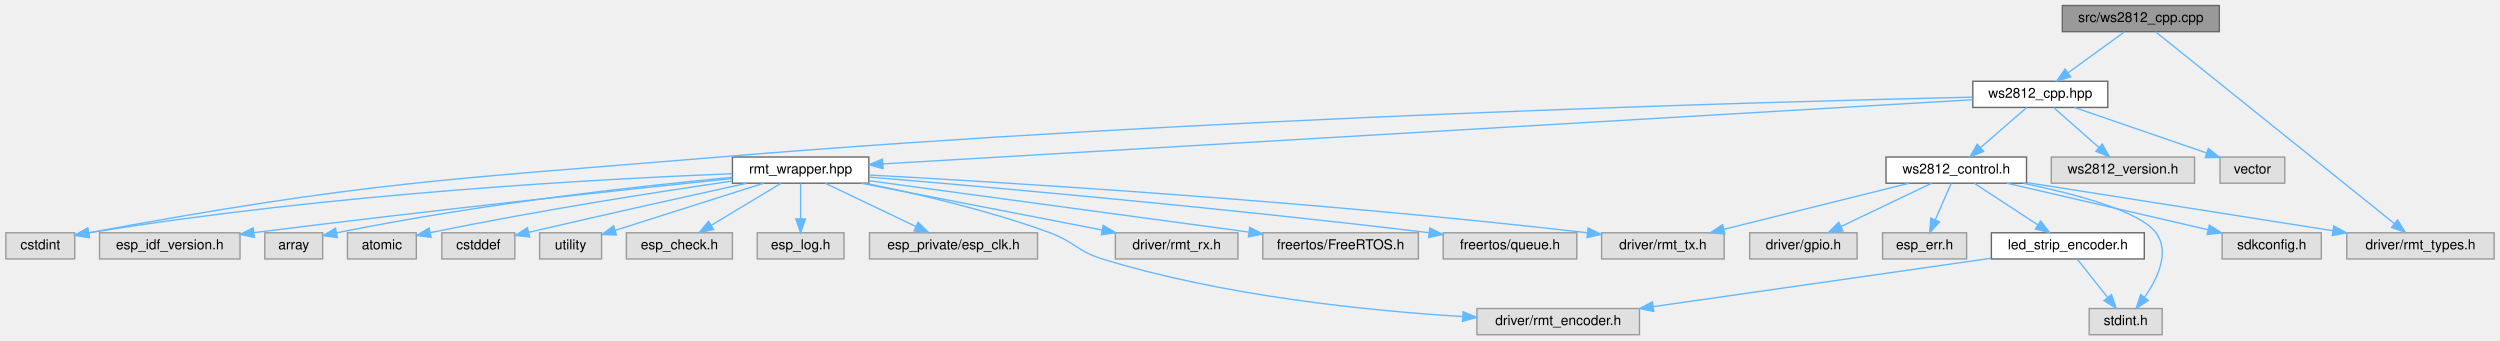
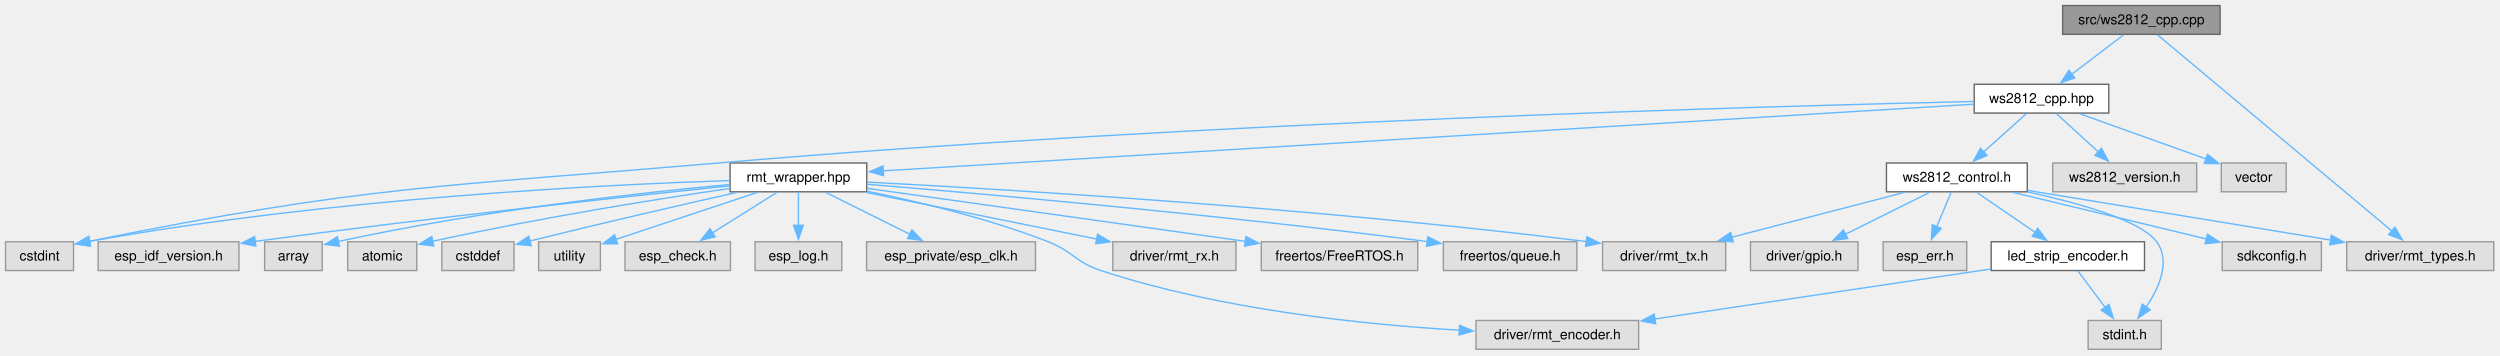
- <svg xmlns="http://www.w3.org/2000/svg" xmlns:xlink="http://www.w3.org/1999/xlink" width="1815pt" height="247pt" viewBox="0.00 0.00 1814.50 247.00">
-   <g id="graph0" class="graph" transform="scale(1 1) rotate(0) translate(4 243)">
+ <svg xmlns="http://www.w3.org/2000/svg" xmlns:xlink="http://www.w3.org/1999/xlink" width="1802pt" height="256pt" viewBox="0.00 0.00 1802.00 256.00">
+   <g id="graph0" class="graph" transform="scale(1 1) rotate(0) translate(4 251.75)">
    <g id="Node000001" class="node">
      <g id="a_Node000001">
        <a xlink:title="WS2812Strip C++ wrapper implementation.">
-           <polygon fill="#999999" stroke="#666666" points="1607,-239 1493,-239 1493,-220 1607,-220 1607,-239" />
-           <text text-anchor="middle" x="1550" y="-227" font-family="Helvetica,sans-Serif" font-size="10.00">src/ws2812_cpp.cpp</text>
+           <polygon fill="#999999" stroke="#666666" points="1596.25,-247.75 1482.75,-247.75 1482.75,-227 1596.25,-227 1596.25,-247.75" />
+           <text xml:space="preserve" text-anchor="middle" x="1539.5" y="-234.25" font-family="Helvetica,sans-Serif" font-size="10.00">src/ws2812_cpp.cpp</text>
        </a>
      </g>
    </g>
    <g id="Node000002" class="node">
      <g id="a_Node000002">
        <a xlink:href="ws2812__cpp_8hpp.html" target="_top" xlink:title="C++ wrapper for the HF-WS2812 RMT LED driver.">
-           <polygon fill="white" stroke="#666666" points="1526,-184 1428,-184 1428,-165 1526,-165 1526,-184" />
-           <text text-anchor="middle" x="1477" y="-172" font-family="Helvetica,sans-Serif" font-size="10.00">ws2812_cpp.hpp</text>
+           <polygon fill="white" stroke="#666666" points="1516,-191 1419,-191 1419,-170.25 1516,-170.25 1516,-191" />
+           <text xml:space="preserve" text-anchor="middle" x="1467.5" y="-177.5" font-family="Helvetica,sans-Serif" font-size="10.00">ws2812_cpp.hpp</text>
        </a>
      </g>
    </g>
    <g id="edge1_Node000001_Node000002" class="edge">
      <g id="a_edge1_Node000001_Node000002">
        <a xlink:title=" ">
-           <path fill="none" stroke="#63b8ff" d="M1538.27,-219.98C1527.27,-212 1510.58,-199.88 1497.4,-190.31" />
-           <polygon fill="#63b8ff" stroke="#63b8ff" points="1499.09,-187.21 1488.94,-184.17 1494.98,-192.88 1499.09,-187.21" />
+           <path fill="none" stroke="#63b8ff" d="M1526.63,-226.59C1516.29,-218.72 1501.53,-207.5 1489.35,-198.24" />
+           <polygon fill="#63b8ff" stroke="#63b8ff" points="1491.54,-195.51 1481.47,-192.24 1487.31,-201.08 1491.54,-195.51" />
        </a>
      </g>
    </g>
    <g id="Node000020" class="node">
      <g id="a_Node000020">
        <a xlink:title=" ">
-           <polygon fill="#e0e0e0" stroke="#999999" points="1806.5,-74 1699.5,-74 1699.5,-55 1806.5,-55 1806.5,-74" />
-           <text text-anchor="middle" x="1753" y="-62" font-family="Helvetica,sans-Serif" font-size="10.00">driver/rmt_types.h</text>
+           <polygon fill="#e0e0e0" stroke="#999999" points="1793.5,-77.5 1687.5,-77.5 1687.5,-56.75 1793.5,-56.75 1793.5,-77.5" />
+           <text xml:space="preserve" text-anchor="middle" x="1740.5" y="-64" font-family="Helvetica,sans-Serif" font-size="10.00">driver/rmt_types.h</text>
        </a>
      </g>
    </g>
    <g id="edge30_Node000001_Node000020" class="edge">
      <g id="a_edge30_Node000001_Node000020">
        <a xlink:title=" ">
-           <path fill="none" stroke="#63b8ff" d="M1560.63,-219.97C1593.23,-193.79 1692.11,-114.39 1733.96,-80.79" />
-           <polygon fill="#63b8ff" stroke="#63b8ff" points="1736.38,-83.34 1741.98,-74.34 1732,-77.88 1736.38,-83.34" />
+           <path fill="none" stroke="#63b8ff" d="M1551.18,-226.6C1584.13,-199.01 1678.2,-120.27 1720.02,-85.27" />
+           <polygon fill="#63b8ff" stroke="#63b8ff" points="1722.21,-88 1727.63,-78.9 1717.72,-82.63 1722.21,-88" />
        </a>
      </g>
    </g>
    <g id="Node000003" class="node">
      <g id="a_Node000003">
        <a xlink:href="rmt__wrapper_8hpp.html" target="_top" xlink:title="A modern C++17 header‑only wrapper around the ESP‑IDF v5.3 “new” RMT.">
-           <polygon fill="white" stroke="#666666" points="626.5,-129 527.5,-129 527.5,-110 626.5,-110 626.5,-129" />
-           <text text-anchor="middle" x="577" y="-117" font-family="Helvetica,sans-Serif" font-size="10.00">rmt_wrapper.hpp</text>
+           <polygon fill="white" stroke="#666666" points="620.75,-134.25 522.25,-134.25 522.25,-113.5 620.75,-113.5 620.75,-134.25" />
+           <text xml:space="preserve" text-anchor="middle" x="571.5" y="-120.75" font-family="Helvetica,sans-Serif" font-size="10.00">rmt_wrapper.hpp</text>
        </a>
      </g>
    </g>
    <g id="edge2_Node000002_Node000003" class="edge">
      <g id="a_edge2_Node000002_Node000003">
        <a xlink:title=" ">
-           <path fill="none" stroke="#63b8ff" d="M1427.97,-170.61C1274.55,-161.58 803.94,-133.86 636.72,-124.02" />
-           <polygon fill="#63b8ff" stroke="#63b8ff" points="636.81,-120.52 626.62,-123.42 636.4,-127.5 636.81,-120.52" />
+           <path fill="none" stroke="#63b8ff" d="M1418.69,-176.64C1266.42,-167.34 800.31,-138.86 632.5,-128.6" />
+           <polygon fill="#63b8ff" stroke="#63b8ff" points="632.88,-125.12 622.69,-128 632.46,-132.11 632.88,-125.12" />
        </a>
      </g>
    </g>
    <g id="Node000008" class="node">
      <g id="a_Node000008">
        <a xlink:title=" ">
-           <polygon fill="#e0e0e0" stroke="#999999" points="50,-74 0,-74 0,-55 50,-55 50,-74" />
-           <text text-anchor="middle" x="25" y="-62" font-family="Helvetica,sans-Serif" font-size="10.00">cstdint</text>
+           <polygon fill="#e0e0e0" stroke="#999999" points="49,-77.5 0,-77.5 0,-56.75 49,-56.75 49,-77.5" />
+           <text xml:space="preserve" text-anchor="middle" x="24.5" y="-64" font-family="Helvetica,sans-Serif" font-size="10.00">cstdint</text>
        </a>
      </g>
    </g>
    <g id="edge28_Node000002_Node000008" class="edge">
      <g id="a_edge28_Node000002_Node000008">
        <a xlink:title=" ">
-           <path fill="none" stroke="#63b8ff" d="M1427.76,-172.48C1286.17,-169.28 865.77,-157.87 518,-129 316.54,-112.28 262.78,-111.24 60.25,-74.03" />
-           <polygon fill="#63b8ff" stroke="#63b8ff" points="60.64,-70.54 50.17,-72.17 59.37,-77.42 60.64,-70.54" />
+           <path fill="none" stroke="#63b8ff" d="M1418.51,-178.61C1277.64,-175.42 859.4,-163.96 513.5,-134.25 313.7,-117.09 259.59,-118.09 60.41,-77.86" />
+           <polygon fill="#63b8ff" stroke="#63b8ff" points="61.25,-74.46 50.75,-75.9 59.85,-81.32 61.25,-74.46" />
        </a>
      </g>
    </g>
    <g id="Node000018" class="node">
      <g id="a_Node000018">
        <a xlink:href="ws2812__control_8h.html" target="_top" xlink:title="ESP-IDF RMT backend for WS2812 / NeoPixel LED chains.">
-           <polygon fill="white" stroke="#666666" points="1467,-129 1365,-129 1365,-110 1467,-110 1467,-129" />
-           <text text-anchor="middle" x="1416" y="-117" font-family="Helvetica,sans-Serif" font-size="10.00">ws2812_control.h</text>
+           <polygon fill="white" stroke="#666666" points="1457.25,-134.25 1355.75,-134.25 1355.75,-113.5 1457.25,-113.5 1457.25,-134.25" />
+           <text xml:space="preserve" text-anchor="middle" x="1406.5" y="-120.75" font-family="Helvetica,sans-Serif" font-size="10.00">ws2812_control.h</text>
        </a>
      </g>
    </g>
    <g id="edge17_Node000002_Node000018" class="edge">
      <g id="a_edge17_Node000002_Node000018">
        <a xlink:title=" ">
-           <path fill="none" stroke="#63b8ff" d="M1467.2,-164.98C1458.18,-157.15 1444.59,-145.34 1433.68,-135.86" />
-           <polygon fill="#63b8ff" stroke="#63b8ff" points="1435.82,-133.09 1425.98,-129.17 1431.23,-138.37 1435.82,-133.09" />
+           <path fill="none" stroke="#63b8ff" d="M1456.59,-169.84C1448.01,-162.13 1435.83,-151.2 1425.62,-142.04" />
+           <polygon fill="#63b8ff" stroke="#63b8ff" points="1428.22,-139.66 1418.44,-135.59 1423.54,-144.87 1428.22,-139.66" />
        </a>
      </g>
    </g>
    <g id="Node000025" class="node">
      <g id="a_Node000025">
        <a xlink:title=" ">
-           <polygon fill="#e0e0e0" stroke="#999999" points="1589,-129 1485,-129 1485,-110 1589,-110 1589,-129" />
-           <text text-anchor="middle" x="1537" y="-117" font-family="Helvetica,sans-Serif" font-size="10.00">ws2812_version.h</text>
+           <polygon fill="#e0e0e0" stroke="#999999" points="1579.38,-134.25 1475.62,-134.25 1475.62,-113.5 1579.38,-113.5 1579.38,-134.25" />
+           <text xml:space="preserve" text-anchor="middle" x="1527.5" y="-120.75" font-family="Helvetica,sans-Serif" font-size="10.00">ws2812_version.h</text>
        </a>
      </g>
    </g>
    <g id="edge27_Node000002_Node000025" class="edge">
      <g id="a_edge27_Node000002_Node000025">
        <a xlink:title=" ">
-           <path fill="none" stroke="#63b8ff" d="M1486.64,-164.98C1495.51,-157.15 1508.87,-145.34 1519.61,-135.86" />
-           <polygon fill="#63b8ff" stroke="#63b8ff" points="1522.01,-138.41 1527.18,-129.17 1517.37,-133.17 1522.01,-138.41" />
+           <path fill="none" stroke="#63b8ff" d="M1478.23,-169.84C1486.59,-162.21 1498.41,-151.42 1508.38,-142.32" />
+           <polygon fill="#63b8ff" stroke="#63b8ff" points="1510.72,-144.92 1515.75,-135.6 1506,-139.75 1510.72,-144.92" />
        </a>
      </g>
    </g>
    <g id="Node000026" class="node">
      <g id="a_Node000026">
        <a xlink:title=" ">
-           <polygon fill="#e0e0e0" stroke="#999999" points="1654.5,-129 1607.5,-129 1607.5,-110 1654.5,-110 1654.5,-129" />
-           <text text-anchor="middle" x="1631" y="-117" font-family="Helvetica,sans-Serif" font-size="10.00">vector</text>
+           <polygon fill="#e0e0e0" stroke="#999999" points="1643.88,-134.25 1597.12,-134.25 1597.12,-113.5 1643.88,-113.5 1643.88,-134.25" />
+           <text xml:space="preserve" text-anchor="middle" x="1620.5" y="-120.75" font-family="Helvetica,sans-Serif" font-size="10.00">vector</text>
        </a>
      </g>
    </g>
    <g id="edge29_Node000002_Node000026" class="edge">
      <g id="a_edge29_Node000002_Node000026">
        <a xlink:title=" ">
-           <path fill="none" stroke="#63b8ff" d="M1501.74,-164.98C1527.75,-156.03 1568.83,-141.9 1597.68,-131.97" />
-           <polygon fill="#63b8ff" stroke="#63b8ff" points="1599.01,-135.21 1607.33,-128.65 1596.74,-128.59 1599.01,-135.21" />
+           <path fill="none" stroke="#63b8ff" d="M1494.85,-169.84C1520.39,-160.7 1558.59,-147.03 1586.16,-137.16" />
+           <polygon fill="#63b8ff" stroke="#63b8ff" points="1587.23,-140.5 1595.47,-133.83 1584.88,-133.91 1587.23,-140.5" />
        </a>
      </g>
    </g>
    <g id="Node000004" class="node">
      <g id="a_Node000004">
        <a xlink:title=" ">
-           <polygon fill="#e0e0e0" stroke="#999999" points="170,-74 68,-74 68,-55 170,-55 170,-74" />
-           <text text-anchor="middle" x="119" y="-62" font-family="Helvetica,sans-Serif" font-size="10.00">esp_idf_version.h</text>
+           <polygon fill="#e0e0e0" stroke="#999999" points="168.25,-77.5 66.75,-77.5 66.75,-56.75 168.25,-56.75 168.25,-77.5" />
+           <text xml:space="preserve" text-anchor="middle" x="117.5" y="-64" font-family="Helvetica,sans-Serif" font-size="10.00">esp_idf_version.h</text>
        </a>
      </g>
    </g>
    <g id="edge3_Node000003_Node000004" class="edge">
      <g id="a_edge3_Node000003_Node000004">
        <a xlink:title=" ">
-           <path fill="none" stroke="#63b8ff" d="M527.31,-113.42C453.84,-105.8 311.65,-90.66 180.29,-74.13" />
-           <polygon fill="#63b8ff" stroke="#63b8ff" points="180.41,-70.62 170.05,-72.84 179.53,-77.56 180.41,-70.62" />
+           <path fill="none" stroke="#63b8ff" d="M521.97,-117.82C449.34,-110.26 309.38,-95.16 179.84,-77.77" />
+           <polygon fill="#63b8ff" stroke="#63b8ff" points="180.42,-74.32 170.04,-76.45 179.48,-81.25 180.42,-74.32" />
        </a>
      </g>
    </g>
    <g id="Node000005" class="node">
      <g id="a_Node000005">
        <a xlink:title=" ">
-           <polygon fill="#e0e0e0" stroke="#999999" points="230,-74 188,-74 188,-55 230,-55 230,-74" />
-           <text text-anchor="middle" x="209" y="-62" font-family="Helvetica,sans-Serif" font-size="10.00">array</text>
+           <polygon fill="#e0e0e0" stroke="#999999" points="228.25,-77.5 186.75,-77.5 186.75,-56.75 228.25,-56.75 228.25,-77.5" />
+           <text xml:space="preserve" text-anchor="middle" x="207.5" y="-64" font-family="Helvetica,sans-Serif" font-size="10.00">array</text>
        </a>
      </g>
    </g>
    <g id="edge4_Node000003_Node000005" class="edge">
      <g id="a_edge4_Node000003_Node000005">
        <a xlink:title=" ">
-           <path fill="none" stroke="#63b8ff" d="M527.37,-114.24C463.14,-108.23 347.7,-95.72 240.25,-73.98" />
-           <polygon fill="#63b8ff" stroke="#63b8ff" points="240.71,-70.51 230.21,-71.92 239.3,-77.36 240.71,-70.51" />
+           <path fill="none" stroke="#63b8ff" d="M521.81,-118.75C458.4,-112.91 345.25,-100.56 239.84,-77.7" />
+           <polygon fill="#63b8ff" stroke="#63b8ff" points="240.68,-74.3 230.16,-75.56 239.17,-81.13 240.68,-74.3" />
        </a>
      </g>
    </g>
    <g id="Node000006" class="node">
      <g id="a_Node000006">
        <a xlink:title=" ">
-           <polygon fill="#e0e0e0" stroke="#999999" points="298,-74 248,-74 248,-55 298,-55 298,-74" />
-           <text text-anchor="middle" x="273" y="-62" font-family="Helvetica,sans-Serif" font-size="10.00">atomic</text>
+           <polygon fill="#e0e0e0" stroke="#999999" points="296.38,-77.5 246.62,-77.5 246.62,-56.75 296.38,-56.75 296.38,-77.5" />
+           <text xml:space="preserve" text-anchor="middle" x="271.5" y="-64" font-family="Helvetica,sans-Serif" font-size="10.00">atomic</text>
        </a>
      </g>
    </g>
    <g id="edge5_Node000003_Node000006" class="edge">
      <g id="a_edge5_Node000003_Node000006">
        <a xlink:title=" ">
-           <path fill="none" stroke="#63b8ff" d="M527.01,-111.51C474.77,-103.92 390.22,-90.87 308.19,-74.11" />
-           <polygon fill="#63b8ff" stroke="#63b8ff" points="308.7,-70.64 298.2,-72.04 307.28,-77.49 308.7,-70.64" />
+           <path fill="none" stroke="#63b8ff" d="M522.19,-115.97C470.87,-108.46 388,-95.38 307.51,-77.77" />
+           <polygon fill="#63b8ff" stroke="#63b8ff" points="308.68,-74.44 298.16,-75.7 307.16,-81.28 308.68,-74.44" />
        </a>
      </g>
    </g>
    <g id="Node000007" class="node">
      <g id="a_Node000007">
        <a xlink:title=" ">
-           <polygon fill="#e0e0e0" stroke="#999999" points="369.5,-74 316.5,-74 316.5,-55 369.5,-55 369.5,-74" />
-           <text text-anchor="middle" x="343" y="-62" font-family="Helvetica,sans-Serif" font-size="10.00">cstddef</text>
+           <polygon fill="#e0e0e0" stroke="#999999" points="366.5,-77.5 314.5,-77.5 314.5,-56.75 366.5,-56.75 366.5,-77.5" />
+           <text xml:space="preserve" text-anchor="middle" x="340.5" y="-64" font-family="Helvetica,sans-Serif" font-size="10.00">cstddef</text>
        </a>
      </g>
    </g>
    <g id="edge6_Node000003_Node000007" class="edge">
      <g id="a_edge6_Node000003_Node000007">
        <a xlink:title=" ">
-           <path fill="none" stroke="#63b8ff" d="M537.68,-109.93C499.62,-101.58 440.04,-88.39 379.8,-74.39" />
-           <polygon fill="#63b8ff" stroke="#63b8ff" points="380.27,-70.91 369.74,-72.05 378.69,-77.73 380.27,-70.91" />
+           <path fill="none" stroke="#63b8ff" d="M527.03,-113.03C489.64,-104.66 434.53,-92.08 377.83,-78.02" />
+           <polygon fill="#63b8ff" stroke="#63b8ff" points="378.87,-74.67 368.32,-75.65 377.17,-81.47 378.87,-74.67" />
        </a>
      </g>
    </g>
    <g id="edge7_Node000003_Node000008" class="edge">
      <g id="a_edge7_Node000003_Node000008">
        <a xlink:title=" ">
-           <path fill="none" stroke="#63b8ff" d="M527.39,-116.87C436.49,-113.3 237.07,-102.85 60.17,-73.92" />
-           <polygon fill="#63b8ff" stroke="#63b8ff" points="60.6,-70.45 50.16,-72.26 59.45,-77.35 60.6,-70.45" />
+           <path fill="none" stroke="#63b8ff" d="M521.82,-121.6C431.54,-118.61 234.49,-109 60.41,-77.74" />
+           <polygon fill="#63b8ff" stroke="#63b8ff" points="61.2,-74.32 50.74,-75.97 59.94,-81.21 61.2,-74.32" />
        </a>
      </g>
    </g>
    <g id="Node000009" class="node">
      <g id="a_Node000009">
        <a xlink:title=" ">
-           <polygon fill="#e0e0e0" stroke="#999999" points="432.5,-74 387.5,-74 387.5,-55 432.5,-55 432.5,-74" />
-           <text text-anchor="middle" x="410" y="-62" font-family="Helvetica,sans-Serif" font-size="10.00">utility</text>
+           <polygon fill="#e0e0e0" stroke="#999999" points="428.75,-77.5 384.25,-77.5 384.25,-56.75 428.75,-56.75 428.75,-77.5" />
+           <text xml:space="preserve" text-anchor="middle" x="406.5" y="-64" font-family="Helvetica,sans-Serif" font-size="10.00">utility</text>
        </a>
      </g>
    </g>
    <g id="edge8_Node000003_Node000009" class="edge">
      <g id="a_edge8_Node000003_Node000009">
        <a xlink:title=" ">
-           <path fill="none" stroke="#63b8ff" d="M550.17,-109.98C520.8,-100.66 473.72,-85.72 442.34,-75.76" />
-           <polygon fill="#63b8ff" stroke="#63b8ff" points="443.33,-72.41 432.74,-72.72 441.21,-79.08 443.33,-72.41" />
+           <path fill="none" stroke="#63b8ff" d="M542,-113.09C513.32,-103.57 469.8,-89.13 439.87,-79.2" />
+           <polygon fill="#63b8ff" stroke="#63b8ff" points="441.15,-75.93 430.56,-76.11 438.94,-82.58 441.15,-75.93" />
        </a>
      </g>
    </g>
    <g id="Node000010" class="node">
      <g id="a_Node000010">
        <a xlink:title=" ">
-           <polygon fill="#e0e0e0" stroke="#999999" points="527.5,-74 450.5,-74 450.5,-55 527.5,-55 527.5,-74" />
-           <text text-anchor="middle" x="489" y="-62" font-family="Helvetica,sans-Serif" font-size="10.00">esp_check.h</text>
+           <polygon fill="#e0e0e0" stroke="#999999" points="522.5,-77.5 446.5,-77.5 446.5,-56.75 522.5,-56.75 522.5,-77.5" />
+           <text xml:space="preserve" text-anchor="middle" x="484.5" y="-64" font-family="Helvetica,sans-Serif" font-size="10.00">esp_check.h</text>
        </a>
      </g>
    </g>
    <g id="edge9_Node000003_Node000010" class="edge">
      <g id="a_edge9_Node000003_Node000010">
        <a xlink:title=" ">
-           <path fill="none" stroke="#63b8ff" d="M562.86,-109.98C549.21,-101.77 528.31,-89.18 512.22,-79.49" />
-           <polygon fill="#63b8ff" stroke="#63b8ff" points="513.77,-76.33 503.4,-74.17 510.16,-82.33 513.77,-76.33" />
+           <path fill="none" stroke="#63b8ff" d="M555.95,-113.09C543.08,-104.99 524.56,-93.33 509.59,-83.92" />
+           <polygon fill="#63b8ff" stroke="#63b8ff" points="511.53,-81 501.2,-78.63 507.8,-86.92 511.53,-81" />
        </a>
      </g>
    </g>
    <g id="Node000011" class="node">
      <g id="a_Node000011">
        <a xlink:title=" ">
-           <polygon fill="#e0e0e0" stroke="#999999" points="608.5,-74 545.5,-74 545.5,-55 608.5,-55 608.5,-74" />
-           <text text-anchor="middle" x="577" y="-62" font-family="Helvetica,sans-Serif" font-size="10.00">esp_log.h</text>
+           <polygon fill="#e0e0e0" stroke="#999999" points="602.75,-77.5 540.25,-77.5 540.25,-56.75 602.75,-56.75 602.75,-77.5" />
+           <text xml:space="preserve" text-anchor="middle" x="571.5" y="-64" font-family="Helvetica,sans-Serif" font-size="10.00">esp_log.h</text>
        </a>
      </g>
    </g>
    <g id="edge10_Node000003_Node000011" class="edge">
      <g id="a_edge10_Node000003_Node000011">
        <a xlink:title=" ">
-           <path fill="none" stroke="#63b8ff" d="M577,-109.75C577,-102.8 577,-92.85 577,-84.13" />
-           <polygon fill="#63b8ff" stroke="#63b8ff" points="580.5,-84.09 577,-74.09 573.5,-84.09 580.5,-84.09" />
+           <path fill="none" stroke="#63b8ff" d="M571.5,-113.09C571.5,-106.47 571.5,-97.47 571.5,-89.27" />
+           <polygon fill="#63b8ff" stroke="#63b8ff" points="575,-89.34 571.5,-79.34 568,-89.34 575,-89.34" />
        </a>
      </g>
    </g>
    <g id="Node000012" class="node">
      <g id="a_Node000012">
        <a xlink:title=" ">
-           <polygon fill="#e0e0e0" stroke="#999999" points="749,-74 627,-74 627,-55 749,-55 749,-74" />
-           <text text-anchor="middle" x="688" y="-62" font-family="Helvetica,sans-Serif" font-size="10.00">esp_private/esp_clk.h</text>
+           <polygon fill="#e0e0e0" stroke="#999999" points="742.38,-77.5 620.62,-77.5 620.62,-56.75 742.38,-56.75 742.38,-77.5" />
+           <text xml:space="preserve" text-anchor="middle" x="681.5" y="-64" font-family="Helvetica,sans-Serif" font-size="10.00">esp_private/esp_clk.h</text>
        </a>
      </g>
    </g>
    <g id="edge11_Node000003_Node000012" class="edge">
      <g id="a_edge11_Node000003_Node000012">
        <a xlink:title=" ">
-           <path fill="none" stroke="#63b8ff" d="M594.83,-109.98C612.61,-101.5 640.15,-88.35 660.68,-78.54" />
-           <polygon fill="#63b8ff" stroke="#63b8ff" points="662.33,-81.64 669.84,-74.17 659.31,-75.32 662.33,-81.64" />
+           <path fill="none" stroke="#63b8ff" d="M591.17,-113.09C608.06,-104.68 632.67,-92.43 651.93,-82.84" />
+           <polygon fill="#63b8ff" stroke="#63b8ff" points="653.26,-86.09 660.65,-78.5 650.14,-79.83 653.26,-86.09" />
        </a>
      </g>
    </g>
    <g id="Node000013" class="node">
      <g id="a_Node000013">
        <a xlink:title=" ">
-           <polygon fill="#e0e0e0" stroke="#999999" points="1186,-19 1068,-19 1068,0 1186,0 1186,-19" />
-           <text text-anchor="middle" x="1127" y="-7" font-family="Helvetica,sans-Serif" font-size="10.00">driver/rmt_encoder.h</text>
+           <polygon fill="#e0e0e0" stroke="#999999" points="1177.12,-20.75 1059.88,-20.75 1059.88,0 1177.12,0 1177.12,-20.75" />
+           <text xml:space="preserve" text-anchor="middle" x="1118.5" y="-7.25" font-family="Helvetica,sans-Serif" font-size="10.00">driver/rmt_encoder.h</text>
        </a>
      </g>
    </g>
    <g id="edge12_Node000003_Node000013" class="edge">
      <g id="a_edge12_Node000003_Node000013">
        <a xlink:title=" ">
-           <path fill="none" stroke="#63b8ff" d="M623.98,-109.94C661.02,-102.49 713.66,-90.3 758,-74 775.72,-67.48 777.95,-60.56 796,-55 883.76,-27.98 989.62,-17.36 1057.59,-13.19" />
-           <polygon fill="#63b8ff" stroke="#63b8ff" points="1057.97,-16.68 1067.75,-12.6 1057.56,-9.69 1057.97,-16.68" />
+           <path fill="none" stroke="#63b8ff" d="M621.06,-113.9C657.81,-106.41 708.74,-94.25 751.5,-77.5 769.42,-70.48 771.22,-62.77 789.5,-56.75 875.69,-28.34 980.26,-17.71 1048.03,-13.74" />
+           <polygon fill="#63b8ff" stroke="#63b8ff" points="1048.11,-17.24 1057.9,-13.2 1047.72,-10.25 1048.11,-17.24" />
        </a>
      </g>
    </g>
    <g id="Node000014" class="node">
      <g id="a_Node000014">
        <a xlink:title=" ">
-           <polygon fill="#e0e0e0" stroke="#999999" points="894.5,-74 805.5,-74 805.5,-55 894.5,-55 894.5,-74" />
-           <text text-anchor="middle" x="850" y="-62" font-family="Helvetica,sans-Serif" font-size="10.00">driver/rmt_rx.h</text>
+           <polygon fill="#e0e0e0" stroke="#999999" points="886.88,-77.5 798.12,-77.5 798.12,-56.75 886.88,-56.75 886.88,-77.5" />
+           <text xml:space="preserve" text-anchor="middle" x="842.5" y="-64" font-family="Helvetica,sans-Serif" font-size="10.00">driver/rmt_rx.h</text>
        </a>
      </g>
    </g>
    <g id="edge13_Node000003_Node000014" class="edge">
      <g id="a_edge13_Node000003_Node000014">
        <a xlink:title=" ">
-           <path fill="none" stroke="#63b8ff" d="M620.86,-109.98C668.48,-100.74 744.58,-85.97 795.88,-76.01" />
-           <polygon fill="#63b8ff" stroke="#63b8ff" points="796.64,-79.42 805.79,-74.08 795.31,-72.55 796.64,-79.42" />
+           <path fill="none" stroke="#63b8ff" d="M620.26,-113.02C667.06,-103.57 737.66,-89.31 786.69,-79.4" />
+           <polygon fill="#63b8ff" stroke="#63b8ff" points="787.13,-82.88 796.24,-77.47 785.75,-76.02 787.13,-82.88" />
        </a>
      </g>
    </g>
    <g id="Node000015" class="node">
      <g id="a_Node000015">
        <a xlink:title=" ">
-           <polygon fill="#e0e0e0" stroke="#999999" points="1247.5,-74 1158.5,-74 1158.5,-55 1247.5,-55 1247.5,-74" />
-           <text text-anchor="middle" x="1203" y="-62" font-family="Helvetica,sans-Serif" font-size="10.00">driver/rmt_tx.h</text>
+           <polygon fill="#e0e0e0" stroke="#999999" points="1239.88,-77.5 1151.12,-77.5 1151.12,-56.75 1239.88,-56.75 1239.88,-77.5" />
+           <text xml:space="preserve" text-anchor="middle" x="1195.5" y="-64" font-family="Helvetica,sans-Serif" font-size="10.00">driver/rmt_tx.h</text>
        </a>
      </g>
    </g>
    <g id="edge14_Node000003_Node000015" class="edge">
      <g id="a_edge14_Node000003_Node000015">
        <a xlink:title=" ">
-           <path fill="none" stroke="#63b8ff" d="M626.86,-115.94C724.72,-110.63 948.98,-97.05 1148.18,-74" />
-           <polygon fill="#63b8ff" stroke="#63b8ff" points="1148.72,-77.46 1158.25,-72.82 1147.91,-70.51 1148.72,-77.46" />
+           <path fill="none" stroke="#63b8ff" d="M621.22,-120.47C718.59,-115.42 941.47,-102.2 1139.55,-77.63" />
+           <polygon fill="#63b8ff" stroke="#63b8ff" points="1139.77,-81.13 1149.26,-76.41 1138.9,-74.18 1139.77,-81.13" />
        </a>
      </g>
    </g>
    <g id="Node000016" class="node">
      <g id="a_Node000016">
        <a xlink:title=" ">
-           <polygon fill="#e0e0e0" stroke="#999999" points="1025.5,-74 912.5,-74 912.5,-55 1025.5,-55 1025.5,-74" />
-           <text text-anchor="middle" x="969" y="-62" font-family="Helvetica,sans-Serif" font-size="10.00">freertos/FreeRTOS.h</text>
+           <polygon fill="#e0e0e0" stroke="#999999" points="1017.88,-77.5 905.12,-77.5 905.12,-56.75 1017.88,-56.75 1017.88,-77.5" />
+           <text xml:space="preserve" text-anchor="middle" x="961.5" y="-64" font-family="Helvetica,sans-Serif" font-size="10.00">freertos/FreeRTOS.h</text>
        </a>
      </g>
    </g>
    <g id="edge15_Node000003_Node000016" class="edge">
      <g id="a_edge15_Node000003_Node000016">
        <a xlink:title=" ">
-           <path fill="none" stroke="#63b8ff" d="M626.65,-111.79C696.54,-102.34 824.13,-85.09 902.26,-74.52" />
-           <polygon fill="#63b8ff" stroke="#63b8ff" points="903.03,-77.95 912.48,-73.14 902.1,-71.01 903.03,-77.95" />
+           <path fill="none" stroke="#63b8ff" d="M621.18,-115.95C682.54,-107.39 790.42,-92.31 893.71,-77.75" />
+           <polygon fill="#63b8ff" stroke="#63b8ff" points="894.06,-81.23 903.48,-76.37 893.09,-74.3 894.06,-81.23" />
        </a>
      </g>
    </g>
    <g id="Node000017" class="node">
      <g id="a_Node000017">
        <a xlink:title=" ">
-           <polygon fill="#e0e0e0" stroke="#999999" points="1140.5,-74 1043.5,-74 1043.5,-55 1140.5,-55 1140.5,-74" />
-           <text text-anchor="middle" x="1092" y="-62" font-family="Helvetica,sans-Serif" font-size="10.00">freertos/queue.h</text>
+           <polygon fill="#e0e0e0" stroke="#999999" points="1132.62,-77.5 1036.38,-77.5 1036.38,-56.75 1132.62,-56.75 1132.62,-77.5" />
+           <text xml:space="preserve" text-anchor="middle" x="1084.5" y="-64" font-family="Helvetica,sans-Serif" font-size="10.00">freertos/queue.h</text>
        </a>
      </g>
    </g>
    <g id="edge16_Node000003_Node000017" class="edge">
      <g id="a_edge16_Node000003_Node000017">
        <a xlink:title=" ">
-           <path fill="none" stroke="#63b8ff" d="M626.79,-114.45C709.05,-107.58 878.73,-92.67 1033.14,-74.05" />
-           <polygon fill="#63b8ff" stroke="#63b8ff" points="1033.78,-77.49 1043.29,-72.81 1032.94,-70.54 1033.78,-77.49" />
+           <path fill="none" stroke="#63b8ff" d="M621.1,-118.92C702.87,-112.19 871.36,-97.41 1025.07,-77.61" />
+           <polygon fill="#63b8ff" stroke="#63b8ff" points="1025.14,-81.13 1034.61,-76.37 1024.24,-74.18 1025.14,-81.13" />
        </a>
      </g>
    </g>
    <g id="edge19_Node000018_Node000015" class="edge">
      <g id="a_edge19_Node000018_Node000015">
        <a xlink:title=" ">
-           <path fill="none" stroke="#63b8ff" d="M1381.78,-109.98C1345.24,-100.89 1287.22,-86.46 1247.24,-76.51" />
-           <polygon fill="#63b8ff" stroke="#63b8ff" points="1248.04,-73.1 1237.49,-74.08 1246.35,-79.89 1248.04,-73.1" />
+           <path fill="none" stroke="#63b8ff" d="M1368.78,-113.09C1333.93,-104.04 1281.97,-90.56 1244.04,-80.72" />
+           <polygon fill="#63b8ff" stroke="#63b8ff" points="1245.27,-77.42 1234.72,-78.3 1243.52,-84.2 1245.27,-77.42" />
        </a>
      </g>
    </g>
    <g id="Node000019" class="node">
      <g id="a_Node000019">
        <a xlink:title=" ">
-           <polygon fill="#e0e0e0" stroke="#999999" points="1344,-74 1266,-74 1266,-55 1344,-55 1344,-74" />
-           <text text-anchor="middle" x="1305" y="-62" font-family="Helvetica,sans-Serif" font-size="10.00">driver/gpio.h</text>
+           <polygon fill="#e0e0e0" stroke="#999999" points="1335.25,-77.5 1257.75,-77.5 1257.75,-56.75 1335.25,-56.75 1335.25,-77.5" />
+           <text xml:space="preserve" text-anchor="middle" x="1296.5" y="-64" font-family="Helvetica,sans-Serif" font-size="10.00">driver/gpio.h</text>
        </a>
      </g>
    </g>
    <g id="edge18_Node000018_Node000019" class="edge">
      <g id="a_edge18_Node000018_Node000019">
        <a xlink:title=" ">
-           <path fill="none" stroke="#63b8ff" d="M1398.17,-109.98C1380.39,-101.5 1352.85,-88.35 1332.32,-78.54" />
-           <polygon fill="#63b8ff" stroke="#63b8ff" points="1333.69,-75.32 1323.16,-74.17 1330.67,-81.64 1333.69,-75.32" />
+           <path fill="none" stroke="#63b8ff" d="M1386.83,-113.09C1369.94,-104.68 1345.33,-92.43 1326.07,-82.84" />
+           <polygon fill="#63b8ff" stroke="#63b8ff" points="1327.86,-79.83 1317.35,-78.5 1324.74,-86.09 1327.86,-79.83" />
        </a>
      </g>
    </g>
    <g id="edge20_Node000018_Node000020" class="edge">
      <g id="a_edge20_Node000018_Node000020">
        <a xlink:title=" ">
-           <path fill="none" stroke="#63b8ff" d="M1467.18,-110.45C1526.7,-101.09 1624.97,-85.64 1689.35,-75.51" />
-           <polygon fill="#63b8ff" stroke="#63b8ff" points="1690.05,-78.94 1699.38,-73.93 1688.96,-72.03 1690.05,-78.94" />
+           <path fill="none" stroke="#63b8ff" d="M1457.59,-114.5C1516.2,-104.89 1612.41,-89.12 1676.1,-78.68" />
+           <polygon fill="#63b8ff" stroke="#63b8ff" points="1676.41,-82.18 1685.71,-77.11 1675.28,-75.27 1676.41,-82.18" />
        </a>
      </g>
    </g>
    <g id="Node000021" class="node">
      <g id="a_Node000021">
        <a xlink:title=" ">
-           <polygon fill="#e0e0e0" stroke="#999999" points="1423.5,-74 1362.5,-74 1362.5,-55 1423.5,-55 1423.5,-74" />
-           <text text-anchor="middle" x="1393" y="-62" font-family="Helvetica,sans-Serif" font-size="10.00">esp_err.h</text>
+           <polygon fill="#e0e0e0" stroke="#999999" points="1413.62,-77.5 1353.38,-77.5 1353.38,-56.75 1413.62,-56.75 1413.62,-77.5" />
+           <text xml:space="preserve" text-anchor="middle" x="1383.5" y="-64" font-family="Helvetica,sans-Serif" font-size="10.00">esp_err.h</text>
        </a>
      </g>
    </g>
    <g id="edge21_Node000018_Node000021" class="edge">
      <g id="a_edge21_Node000018_Node000021">
        <a xlink:title=" ">
-           <path fill="none" stroke="#63b8ff" d="M1412.2,-109.75C1409.09,-102.57 1404.58,-92.18 1400.71,-83.27" />
-           <polygon fill="#63b8ff" stroke="#63b8ff" points="1403.92,-81.87 1396.73,-74.09 1397.5,-84.66 1403.92,-81.87" />
+           <path fill="none" stroke="#63b8ff" d="M1402.39,-113.09C1399.51,-106.24 1395.56,-96.84 1392.02,-88.4" />
+           <polygon fill="#63b8ff" stroke="#63b8ff" points="1395.26,-87.09 1388.16,-79.22 1388.81,-89.8 1395.26,-87.09" />
        </a>
      </g>
    </g>
    <g id="Node000022" class="node">
      <g id="a_Node000022">
        <a xlink:href="led__strip__encoder_8h.html" target="_top" xlink:title=" ">
-           <polygon fill="white" stroke="#666666" points="1552.5,-74 1441.5,-74 1441.5,-55 1552.5,-55 1552.5,-74" />
-           <text text-anchor="middle" x="1497" y="-62" font-family="Helvetica,sans-Serif" font-size="10.00">led_strip_encoder.h</text>
+           <polygon fill="white" stroke="#666666" points="1541.75,-77.5 1431.25,-77.5 1431.25,-56.75 1541.75,-56.75 1541.75,-77.5" />
+           <text xml:space="preserve" text-anchor="middle" x="1486.5" y="-64" font-family="Helvetica,sans-Serif" font-size="10.00">led_strip_encoder.h</text>
        </a>
      </g>
    </g>
    <g id="edge22_Node000018_Node000022" class="edge">
      <g id="a_edge22_Node000018_Node000022">
        <a xlink:title=" ">
-           <path fill="none" stroke="#63b8ff" d="M1429.01,-109.98C1441.46,-101.84 1460.46,-89.41 1475.21,-79.76" />
-           <polygon fill="#63b8ff" stroke="#63b8ff" points="1477.3,-82.57 1483.75,-74.17 1473.46,-76.72 1477.3,-82.57" />
+           <path fill="none" stroke="#63b8ff" d="M1420.8,-113.09C1432.52,-105.07 1449.34,-93.56 1463.03,-84.19" />
+           <polygon fill="#63b8ff" stroke="#63b8ff" points="1464.8,-87.22 1471.07,-78.68 1460.84,-81.44 1464.8,-87.22" />
        </a>
      </g>
    </g>
    <g id="Node000023" class="node">
      <g id="a_Node000023">
        <a xlink:title=" ">
-           <polygon fill="#e0e0e0" stroke="#999999" points="1565.5,-19 1512.5,-19 1512.5,0 1565.5,0 1565.5,-19" />
-           <text text-anchor="middle" x="1539" y="-7" font-family="Helvetica,sans-Serif" font-size="10.00">stdint.h</text>
+           <polygon fill="#e0e0e0" stroke="#999999" points="1553.88,-20.75 1501.12,-20.75 1501.12,0 1553.88,0 1553.88,-20.75" />
+           <text xml:space="preserve" text-anchor="middle" x="1527.5" y="-7.25" font-family="Helvetica,sans-Serif" font-size="10.00">stdint.h</text>
        </a>
      </g>
    </g>
    <g id="edge26_Node000018_Node000023" class="edge">
      <g id="a_edge26_Node000018_Node000023">
        <a xlink:title=" ">
-           <path fill="none" stroke="#63b8ff" d="M1464.71,-109.94C1502.13,-102.26 1549.34,-89.78 1561,-74 1571.35,-59.99 1562.15,-40.73 1552.68,-27.1" />
-           <polygon fill="#63b8ff" stroke="#63b8ff" points="1555.43,-24.94 1546.62,-19.07 1549.85,-29.16 1555.43,-24.94" />
+           <path fill="none" stroke="#63b8ff" d="M1457.52,-113.41C1494.25,-105.43 1539.22,-92.88 1550.5,-77.5 1560.8,-63.46 1552.37,-44.43 1542.95,-30.39" />
+           <polygon fill="#63b8ff" stroke="#63b8ff" points="1545.82,-28.38 1537.07,-22.41 1540.18,-32.54 1545.82,-28.38" />
        </a>
      </g>
    </g>
    <g id="Node000024" class="node">
      <g id="a_Node000024">
        <a xlink:title=" ">
-           <polygon fill="#e0e0e0" stroke="#999999" points="1681,-74 1609,-74 1609,-55 1681,-55 1681,-74" />
-           <text text-anchor="middle" x="1645" y="-62" font-family="Helvetica,sans-Serif" font-size="10.00">sdkconfig.h</text>
+           <polygon fill="#e0e0e0" stroke="#999999" points="1669.25,-77.5 1597.75,-77.5 1597.75,-56.75 1669.25,-56.75 1669.25,-77.5" />
+           <text xml:space="preserve" text-anchor="middle" x="1633.5" y="-64" font-family="Helvetica,sans-Serif" font-size="10.00">sdkconfig.h</text>
        </a>
      </g>
    </g>
    <g id="edge25_Node000018_Node000024" class="edge">
      <g id="a_edge25_Node000018_Node000024">
        <a xlink:title=" ">
-           <path fill="none" stroke="#63b8ff" d="M1452.79,-109.98C1492.47,-100.8 1555.73,-86.16 1598.74,-76.21" />
-           <polygon fill="#63b8ff" stroke="#63b8ff" points="1599.72,-79.57 1608.68,-73.91 1598.15,-72.75 1599.72,-79.57" />
+           <path fill="none" stroke="#63b8ff" d="M1447.35,-113.02C1486.43,-103.6 1545.35,-89.39 1586.4,-79.49" />
+           <polygon fill="#63b8ff" stroke="#63b8ff" points="1587.1,-82.92 1596,-77.17 1585.46,-76.11 1587.1,-82.92" />
        </a>
      </g>
    </g>
    <g id="edge23_Node000022_Node000013" class="edge">
      <g id="a_edge23_Node000022_Node000013">
        <a xlink:title=" ">
-           <path fill="none" stroke="#63b8ff" d="M1441.21,-55.51C1375.69,-46.12 1266.99,-30.55 1196.17,-20.41" />
-           <polygon fill="#63b8ff" stroke="#63b8ff" points="1196.4,-16.91 1186.01,-18.95 1195.41,-23.83 1196.4,-16.91" />
+           <path fill="none" stroke="#63b8ff" d="M1431.01,-57.87C1366.21,-48.23 1258.93,-32.27 1188.47,-21.79" />
+           <polygon fill="#63b8ff" stroke="#63b8ff" points="1189.4,-18.38 1178.99,-20.37 1188.37,-25.31 1189.4,-18.38" />
        </a>
      </g>
    </g>
    <g id="edge24_Node000022_Node000023" class="edge">
      <g id="a_edge24_Node000022_Node000023">
        <a xlink:title=" ">
-           <path fill="none" stroke="#63b8ff" d="M1503.94,-54.75C1509.87,-47.26 1518.57,-36.28 1525.82,-27.13" />
-           <polygon fill="#63b8ff" stroke="#63b8ff" points="1528.73,-29.1 1532.19,-19.09 1523.24,-24.75 1528.73,-29.1" />
+           <path fill="none" stroke="#63b8ff" d="M1493.83,-56.34C1499.25,-49.1 1506.81,-39.01 1513.39,-30.22" />
+           <polygon fill="#63b8ff" stroke="#63b8ff" points="1516.13,-32.39 1519.33,-22.29 1510.53,-28.2 1516.13,-32.39" />
        </a>
      </g>
    </g>
  </g>
</svg>
